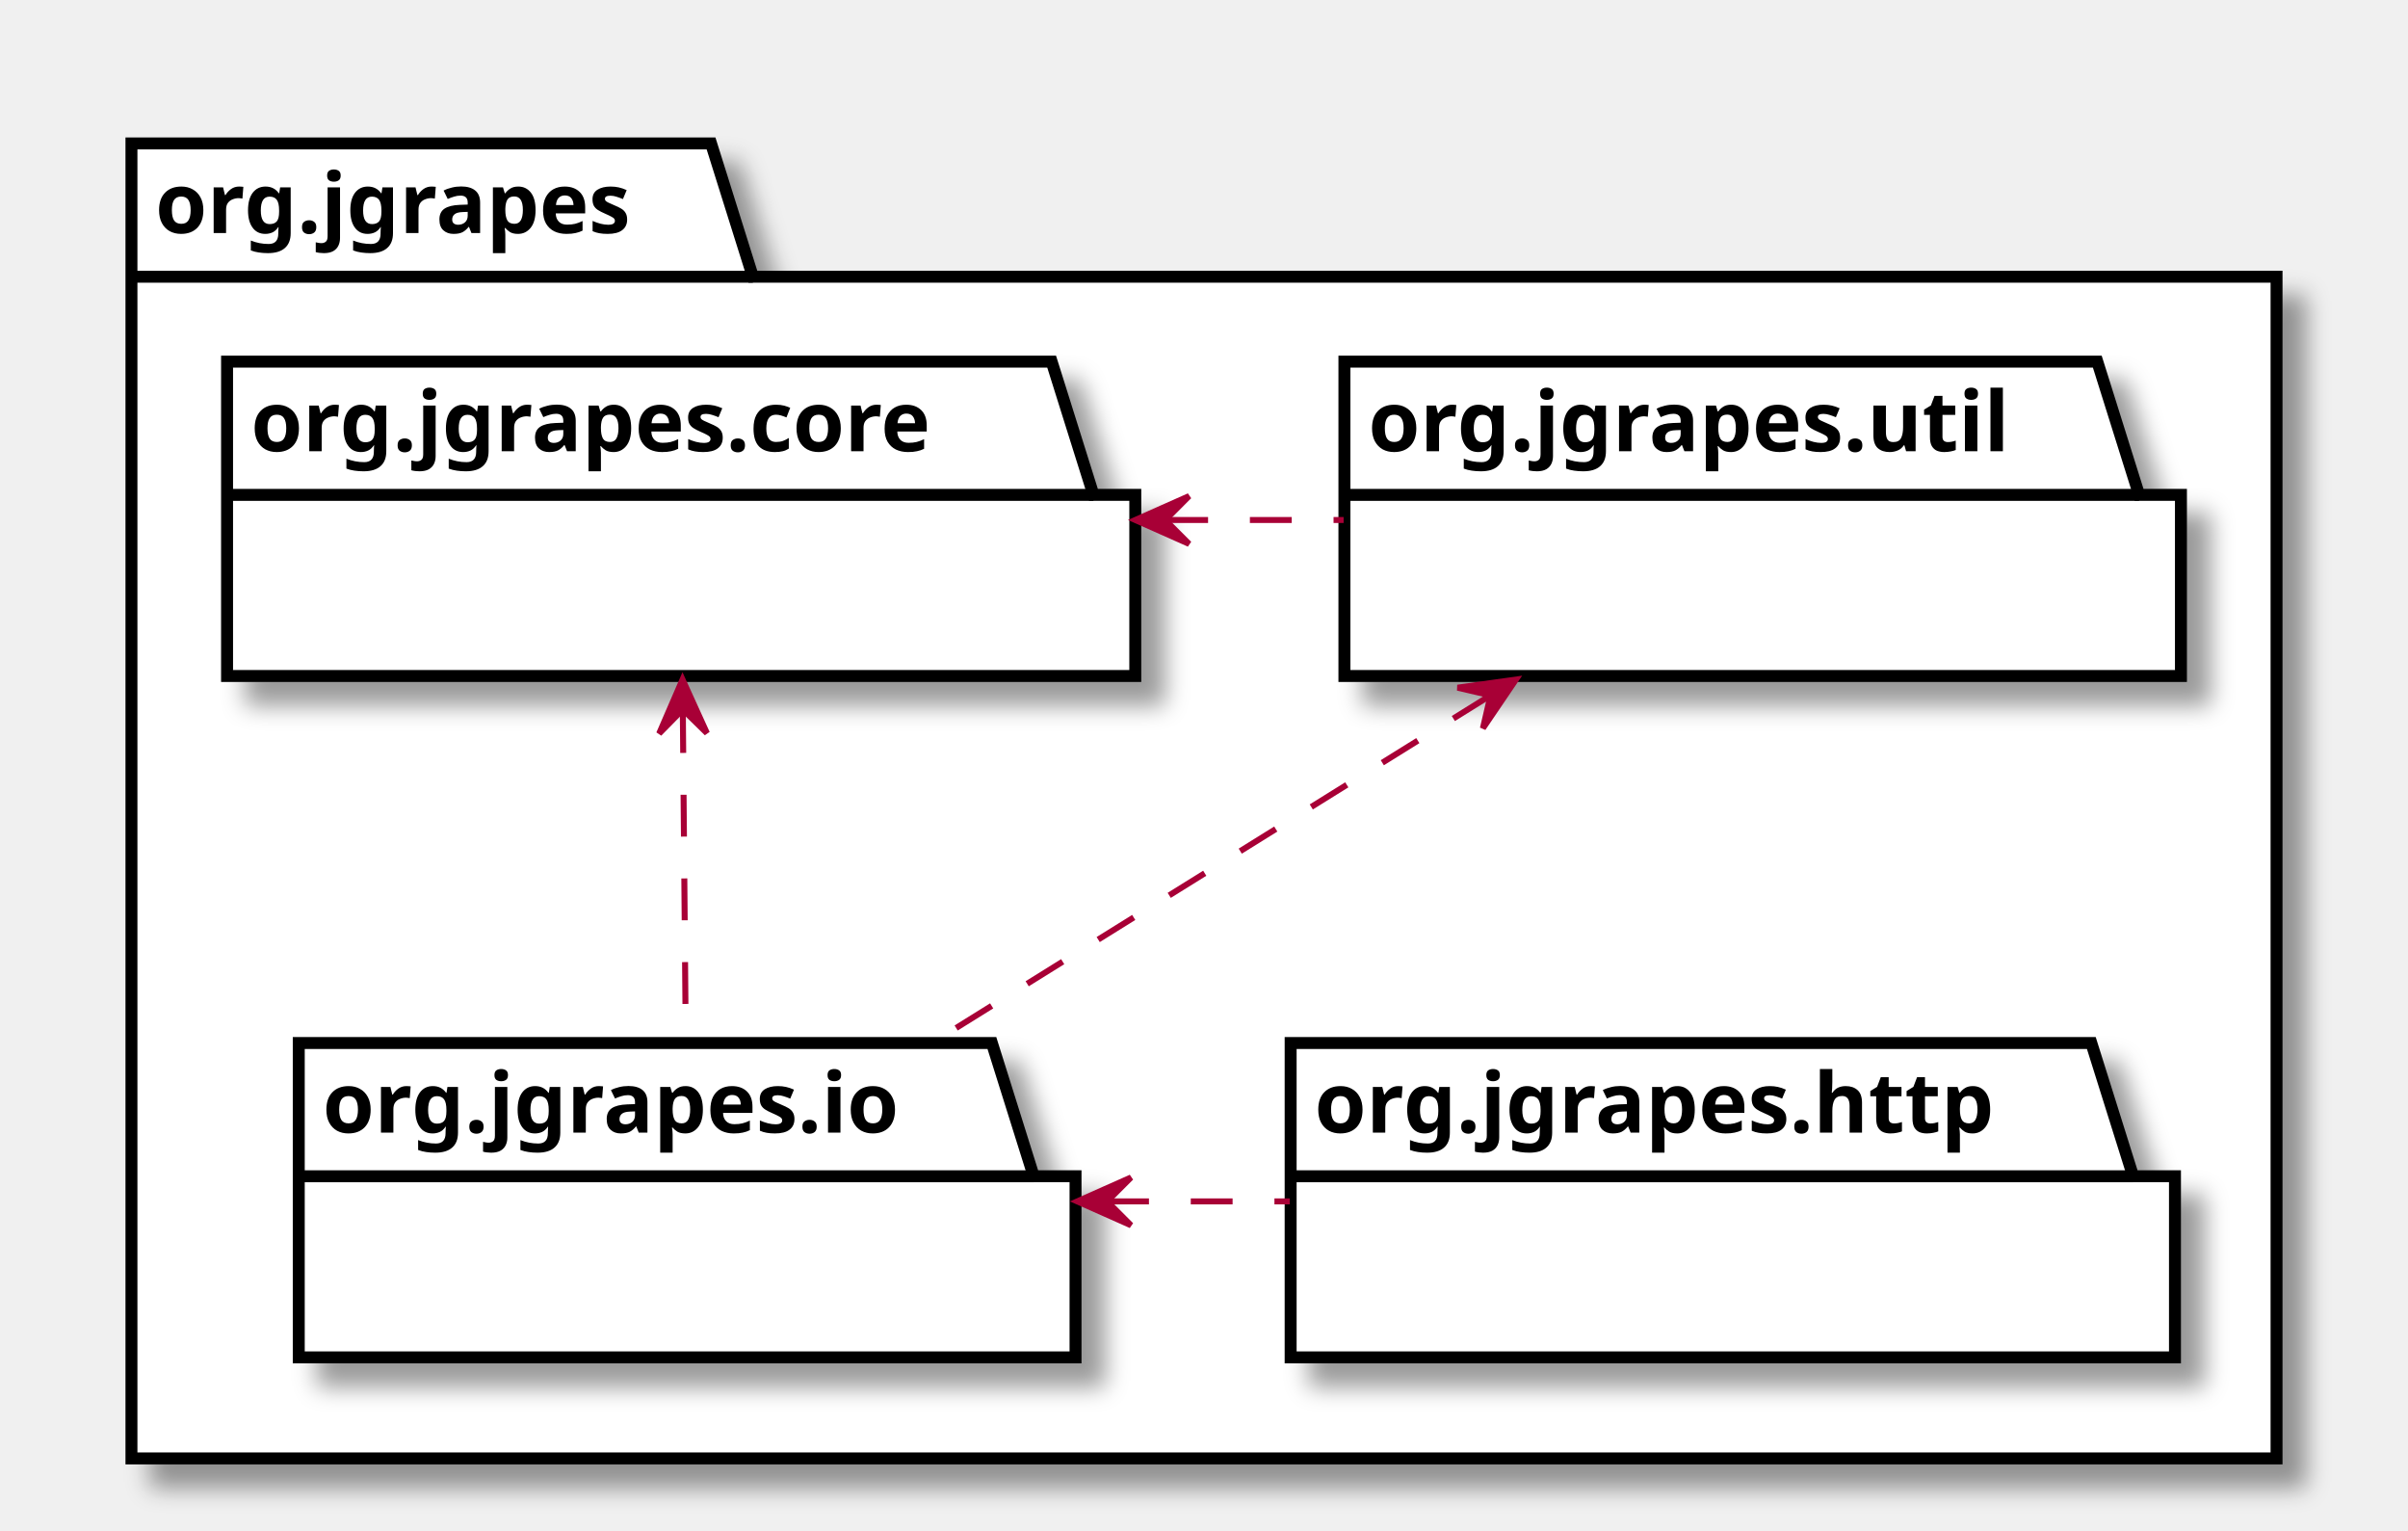
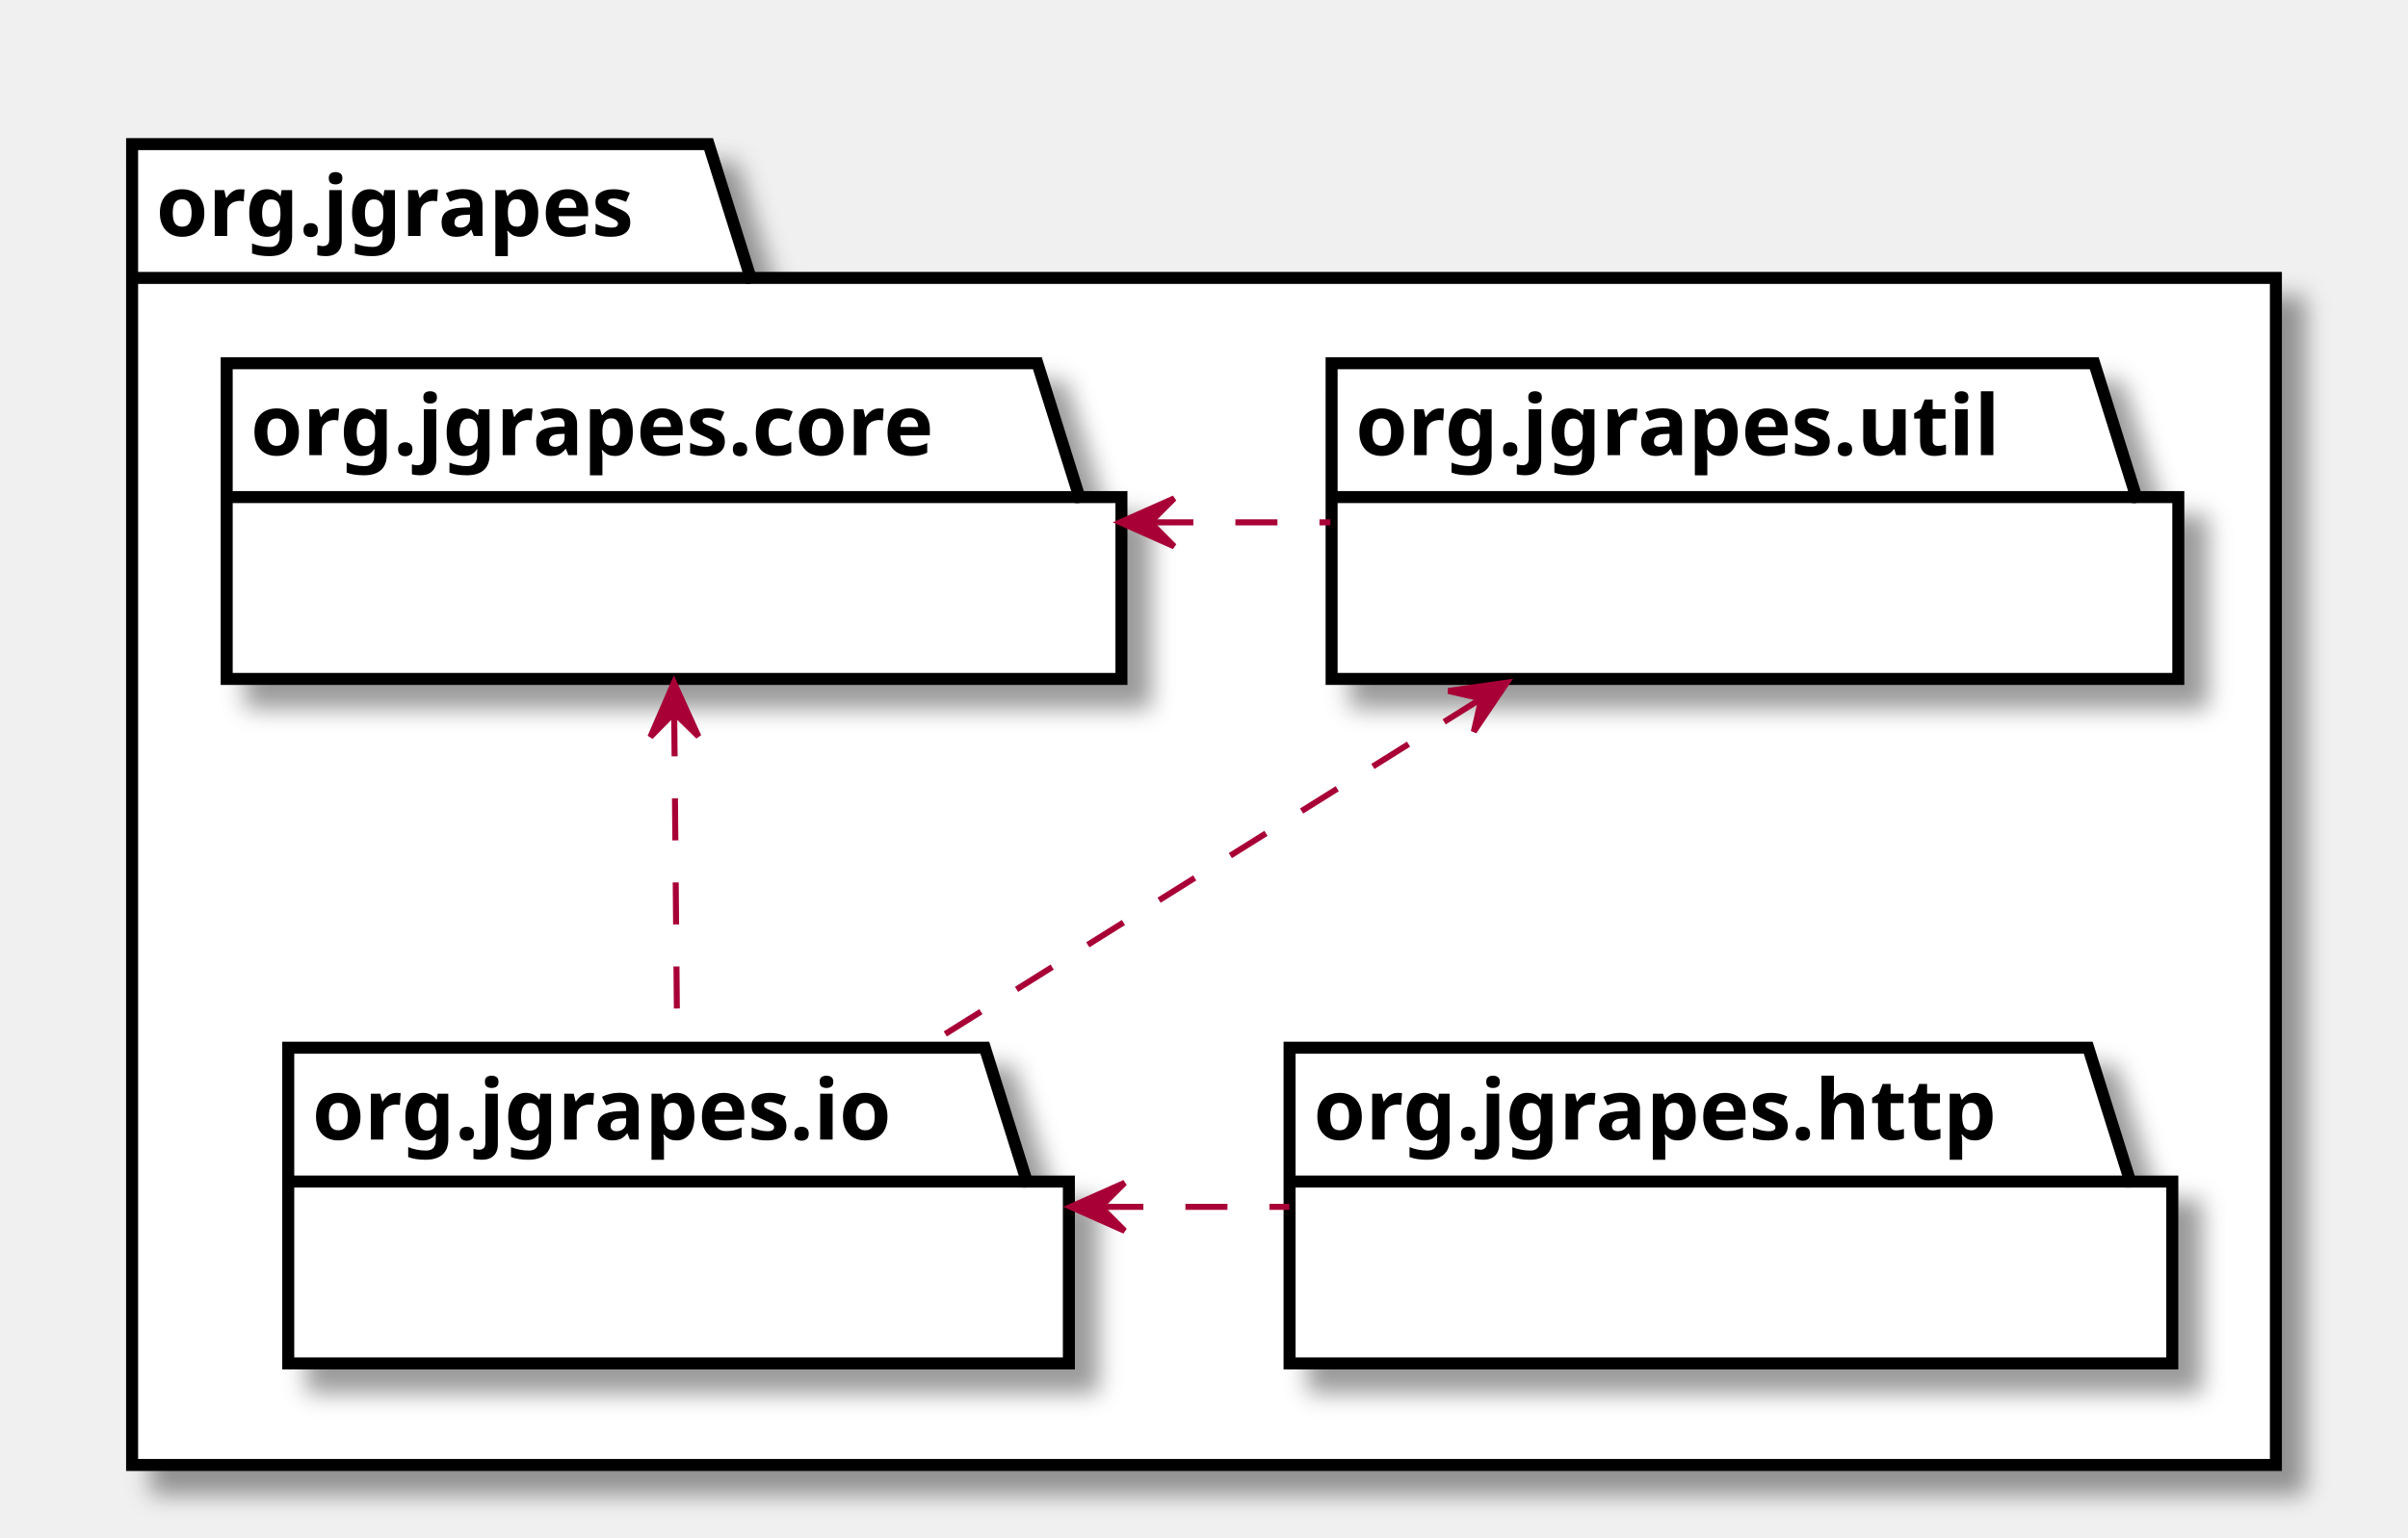
- <svg xmlns="http://www.w3.org/2000/svg" xmlns:xlink="http://www.w3.org/1999/xlink" contentScriptType="application/ecmascript" contentStyleType="text/css" height="256px" preserveAspectRatio="none" style="width:403px;height:256px;" version="1.1" viewBox="0 0 403 256" width="403px" zoomAndPan="magnify">
+ <svg xmlns="http://www.w3.org/2000/svg" xmlns:xlink="http://www.w3.org/1999/xlink" contentScriptType="application/ecmascript" contentStyleType="text/css" height="256px" preserveAspectRatio="none" style="width:401px;height:256px;" version="1.1" viewBox="0 0 401 256" width="401px" zoomAndPan="magnify">
  <defs>
    <filter height="300%" id="f1okij2p7ifveu" width="300%" x="-1" y="-1">
      <feGaussianBlur result="blurOut" stdDeviation="2.0" />
      <feColorMatrix in="blurOut" result="blurOut2" type="matrix" values="0 0 0 0 0 0 0 0 0 0 0 0 0 0 0 0 0 0 .4 0" />
      <feOffset dx="4.0" dy="4.0" in="blurOut2" result="blurOut3" />
      <feBlend in="SourceGraphic" in2="blurOut3" mode="normal" />
    </filter>
  </defs>
  <g>
-     <polygon fill="#FFFFFF" filter="url(#f1okij2p7ifveu)" points="22,24,119,24,126,46.297,381,46.297,381,244,22,244,22,24" style="stroke: #000000; stroke-width: 2.0;" />
-     <line style="stroke: #000000; stroke-width: 2.0;" x1="22" x2="126" y1="46.297" y2="46.297" />
-     <text fill="#000000" font-family="sans-serif" font-size="14" font-weight="bold" lengthAdjust="spacingAndGlyphs" textLength="91" x="26" y="38.995">org.jgrapes</text>
+     <polygon fill="#FFFFFF" filter="url(#f1okij2p7ifveu)" points="22,24,118,24,125,46.29,379,46.29,379,244,22,244,22,24" style="stroke: #000000; stroke-width: 2.0;" />
+     <line style="stroke: #000000; stroke-width: 2.0;" x1="22" x2="125" y1="46.29" y2="46.29" />
+     <text fill="#000000" font-family="sans-serif" font-size="14" font-weight="bold" lengthAdjust="spacingAndGlyphs" textLength="90" x="26" y="39.303">org.jgrapes</text>
    <a target="_parent" xlink:actuate="onRequest" xlink:href="org/jgrapes/core/package-summary.html#package.description" xlink:show="new" xlink:title="org/jgrapes/core/package-summary.html#package.description" xlink:type="simple">
-       <polygon fill="#FFFFFF" filter="url(#f1okij2p7ifveu)" points="38,60.5,176,60.5,183,82.797,190,82.797,190,113.094,38,113.094,38,60.5" style="stroke: #000000; stroke-width: 2.0;" />
-       <line style="stroke: #000000; stroke-width: 2.0;" x1="38" x2="183" y1="82.797" y2="82.797" />
-       <text fill="#000000" font-family="sans-serif" font-size="14" font-weight="bold" lengthAdjust="spacingAndGlyphs" textLength="132" x="42" y="75.495">org.jgrapes.core</text>
+       <polygon fill="#FFFFFF" filter="url(#f1okij2p7ifveu)" points="37.75,60.5,172.75,60.5,179.75,82.79,186.75,82.79,186.75,113.08,37.75,113.08,37.75,60.5" style="stroke: #000000; stroke-width: 2.0;" />
+       <line style="stroke: #000000; stroke-width: 2.0;" x1="37.75" x2="179.75" y1="82.79" y2="82.79" />
+       <text fill="#000000" font-family="sans-serif" font-size="14" font-weight="bold" lengthAdjust="spacingAndGlyphs" textLength="129" x="41.75" y="75.803">org.jgrapes.core</text>
    </a>
    <a target="_parent" xlink:actuate="onRequest" xlink:href="org/jgrapes/util/package-summary.html#package.description" xlink:show="new" xlink:title="org/jgrapes/util/package-summary.html#package.description" xlink:type="simple">
-       <polygon fill="#FFFFFF" filter="url(#f1okij2p7ifveu)" points="225,60.5,351,60.5,358,82.797,365,82.797,365,113.094,225,113.094,225,60.5" style="stroke: #000000; stroke-width: 2.0;" />
-       <line style="stroke: #000000; stroke-width: 2.0;" x1="225" x2="358" y1="82.797" y2="82.797" />
-       <text fill="#000000" font-family="sans-serif" font-size="14" font-weight="bold" lengthAdjust="spacingAndGlyphs" textLength="120" x="229" y="75.495">org.jgrapes.util</text>
+       <polygon fill="#FFFFFF" filter="url(#f1okij2p7ifveu)" points="221.75,60.5,348.75,60.5,355.75,82.79,362.75,82.79,362.75,113.08,221.75,113.08,221.75,60.5" style="stroke: #000000; stroke-width: 2.0;" />
+       <line style="stroke: #000000; stroke-width: 2.0;" x1="221.75" x2="355.75" y1="82.79" y2="82.79" />
+       <text fill="#000000" font-family="sans-serif" font-size="14" font-weight="bold" lengthAdjust="spacingAndGlyphs" textLength="121" x="225.75" y="75.803">org.jgrapes.util</text>
    </a>
    <a target="_parent" xlink:actuate="onRequest" xlink:href="org/jgrapes/io/package-summary.html#package.description" xlink:show="new" xlink:title="org/jgrapes/io/package-summary.html#package.description" xlink:type="simple">
-       <polygon fill="#FFFFFF" filter="url(#f1okij2p7ifveu)" points="50,174.5,166,174.5,173,196.797,180,196.797,180,227.094,50,227.094,50,174.5" style="stroke: #000000; stroke-width: 2.0;" />
-       <line style="stroke: #000000; stroke-width: 2.0;" x1="50" x2="173" y1="196.797" y2="196.797" />
-       <text fill="#000000" font-family="sans-serif" font-size="14" font-weight="bold" lengthAdjust="spacingAndGlyphs" textLength="110" x="54" y="189.495">org.jgrapes.io</text>
+       <polygon fill="#FFFFFF" filter="url(#f1okij2p7ifveu)" points="48,174.5,164,174.5,171,196.79,178,196.79,178,227.08,48,227.08,48,174.5" style="stroke: #000000; stroke-width: 2.0;" />
+       <line style="stroke: #000000; stroke-width: 2.0;" x1="48" x2="171" y1="196.79" y2="196.79" />
+       <text fill="#000000" font-family="sans-serif" font-size="14" font-weight="bold" lengthAdjust="spacingAndGlyphs" textLength="110" x="52" y="189.803">org.jgrapes.io</text>
    </a>
    <a target="_parent" xlink:actuate="onRequest" xlink:href="org/jgrapes/http/package-summary.html#package.description" xlink:show="new" xlink:title="org/jgrapes/http/package-summary.html#package.description" xlink:type="simple">
-       <polygon fill="#FFFFFF" filter="url(#f1okij2p7ifveu)" points="216,174.5,350,174.5,357,196.797,364,196.797,364,227.094,216,227.094,216,174.5" style="stroke: #000000; stroke-width: 2.0;" />
-       <line style="stroke: #000000; stroke-width: 2.0;" x1="216" x2="357" y1="196.797" y2="196.797" />
-       <text fill="#000000" font-family="sans-serif" font-size="14" font-weight="bold" lengthAdjust="spacingAndGlyphs" textLength="128" x="220" y="189.495">org.jgrapes.http</text>
+       <polygon fill="#FFFFFF" filter="url(#f1okij2p7ifveu)" points="214.75,174.5,347.75,174.5,354.75,196.79,361.75,196.79,361.75,227.08,214.75,227.08,214.75,174.5" style="stroke: #000000; stroke-width: 2.0;" />
+       <line style="stroke: #000000; stroke-width: 2.0;" x1="214.75" x2="354.75" y1="196.79" y2="196.79" />
+       <text fill="#000000" font-family="sans-serif" font-size="14" font-weight="bold" lengthAdjust="spacingAndGlyphs" textLength="127" x="218.75" y="189.803">org.jgrapes.http</text>
    </a>
-     <path d="M195.181,87 C205.076,87 214.972,87 224.867,87 " fill="none" id="org.jgrapes.core-org.jgrapes.util" style="stroke: #A80036; stroke-width: 1.0; stroke-dasharray: 7.0,7.0;" />
-     <polygon fill="#A80036" points="190.006,87,199.006,91,195.006,87,199.006,83,190.006,87" style="stroke: #A80036; stroke-width: 1.0;" />
-     <path d="M114.277,118.969 C114.432,136.416 114.624,157.944 114.772,174.424 " fill="none" id="org.jgrapes.core-org.jgrapes.io" style="stroke: #A80036; stroke-width: 1.0; stroke-dasharray: 7.0,7.0;" />
-     <polygon fill="#A80036" points="114.229,113.695,110.311,122.731,114.275,118.695,118.311,122.658,114.229,113.695" style="stroke: #A80036; stroke-width: 1.0;" />
-     <path d="M249.172,116.515 C220.489,134.363 183.846,157.163 156.103,174.424 " fill="none" id="org.jgrapes.util-org.jgrapes.io" style="stroke: #A80036; stroke-width: 1.0; stroke-dasharray: 7.0,7.0;" />
-     <polygon fill="#A80036" points="253.704,113.695,243.949,115.054,249.459,116.337,248.176,121.847,253.704,113.695" style="stroke: #A80036; stroke-width: 1.0;" />
-     <path d="M185.286,201 C195.476,201 205.665,201 215.855,201 " fill="none" id="org.jgrapes.io-org.jgrapes.http" style="stroke: #A80036; stroke-width: 1.0; stroke-dasharray: 7.0,7.0;" />
-     <polygon fill="#A80036" points="180.283,201,189.283,205,185.283,201,189.283,197,180.283,201" style="stroke: #A80036; stroke-width: 1.0;" />
+     <path d="M191.729,87 C201.67,87 211.61,87 221.55,87 " fill="none" id="org.jgrapes.core-org.jgrapes.util" style="stroke: #A80036; stroke-width: 1.0; stroke-dasharray: 7.0,7.0;" />
+     <polygon fill="#A80036" points="186.531,87,195.531,91,191.531,87,195.531,83,186.531,87" style="stroke: #A80036; stroke-width: 1.0;" />
+     <path d="M112.277,118.969 C112.432,136.416 112.624,157.944 112.772,174.424 " fill="none" id="org.jgrapes.core-org.jgrapes.io" style="stroke: #A80036; stroke-width: 1.0; stroke-dasharray: 7.0,7.0;" />
+     <polygon fill="#A80036" points="112.229,113.695,108.311,122.731,112.275,118.695,116.311,122.658,112.229,113.695" style="stroke: #A80036; stroke-width: 1.0;" />
+     <path d="M246.426,116.515 C217.903,134.363 181.463,157.163 153.875,174.424 " fill="none" id="org.jgrapes.util-org.jgrapes.io" style="stroke: #A80036; stroke-width: 1.0; stroke-dasharray: 7.0,7.0;" />
+     <polygon fill="#A80036" points="250.934,113.695,241.183,115.077,246.695,116.347,245.425,121.859,250.934,113.695" style="stroke: #A80036; stroke-width: 1.0;" />
+     <path d="M183.406,201 C193.842,201 204.277,201 214.713,201 " fill="none" id="org.jgrapes.io-org.jgrapes.http" style="stroke: #A80036; stroke-width: 1.0; stroke-dasharray: 7.0,7.0;" />
+     <polygon fill="#A80036" points="178.283,201,187.283,205,183.283,201,187.283,197,178.283,201" style="stroke: #A80036; stroke-width: 1.0;" />
  </g>
</svg>
